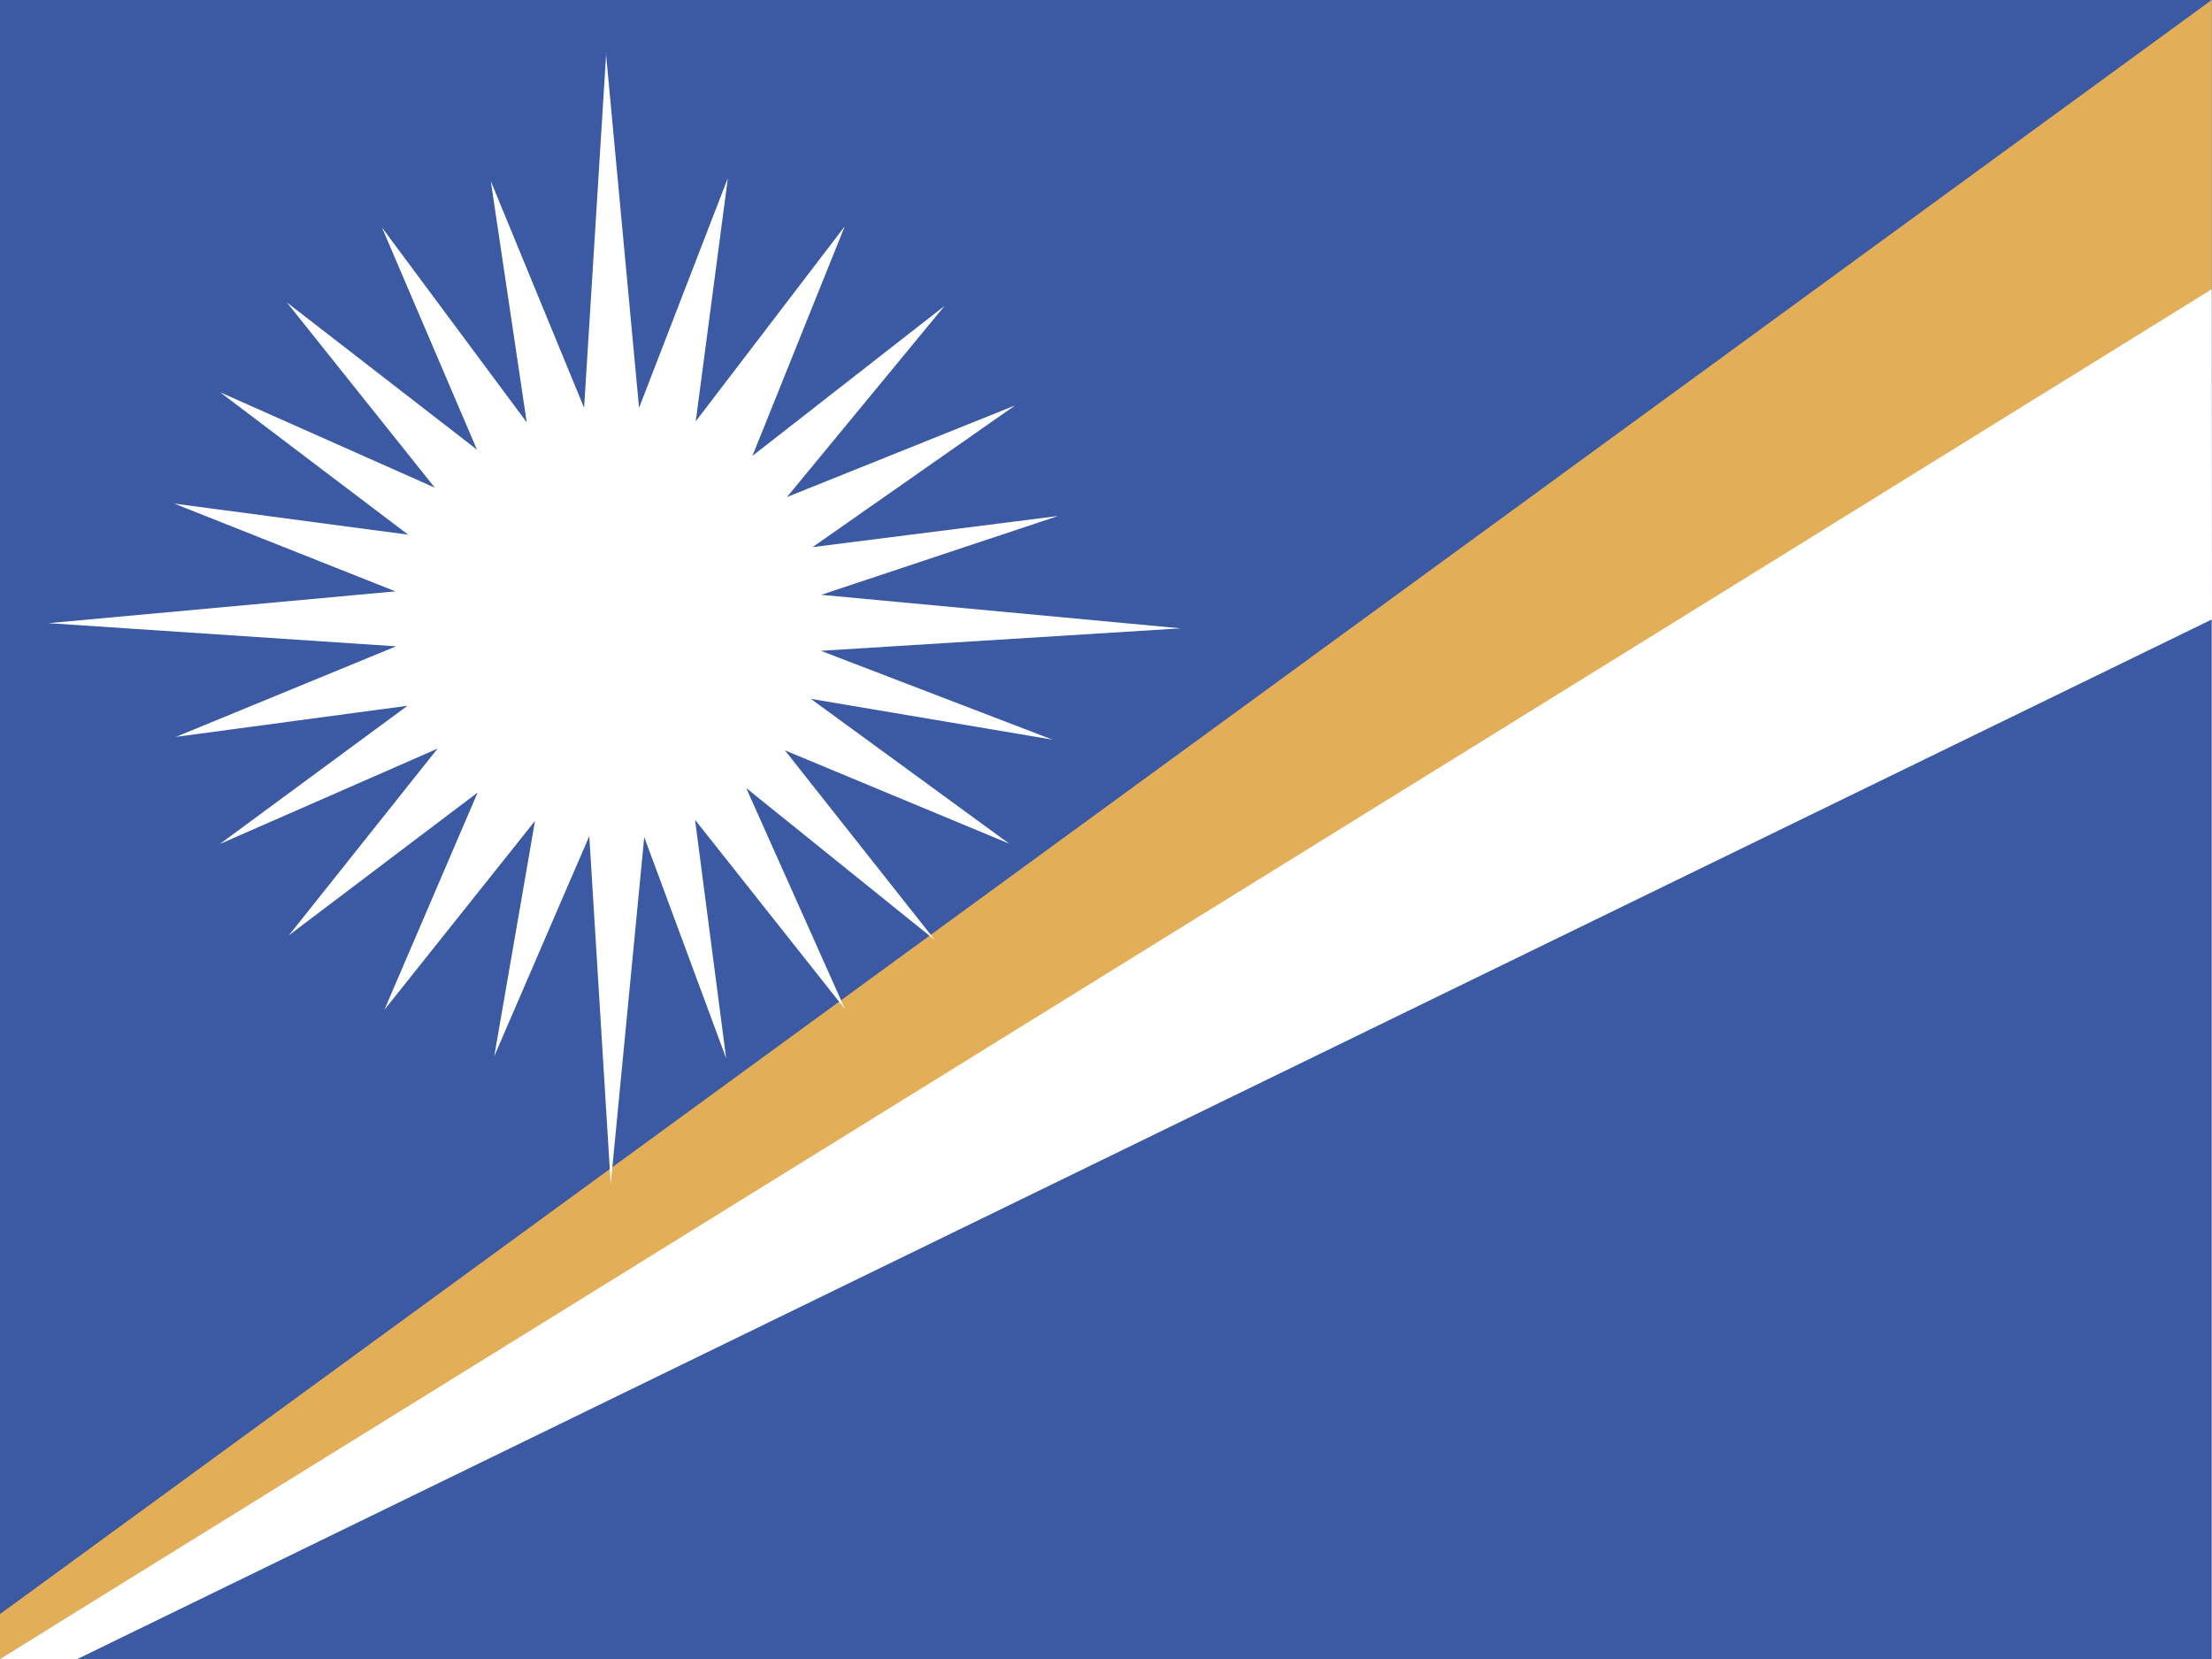
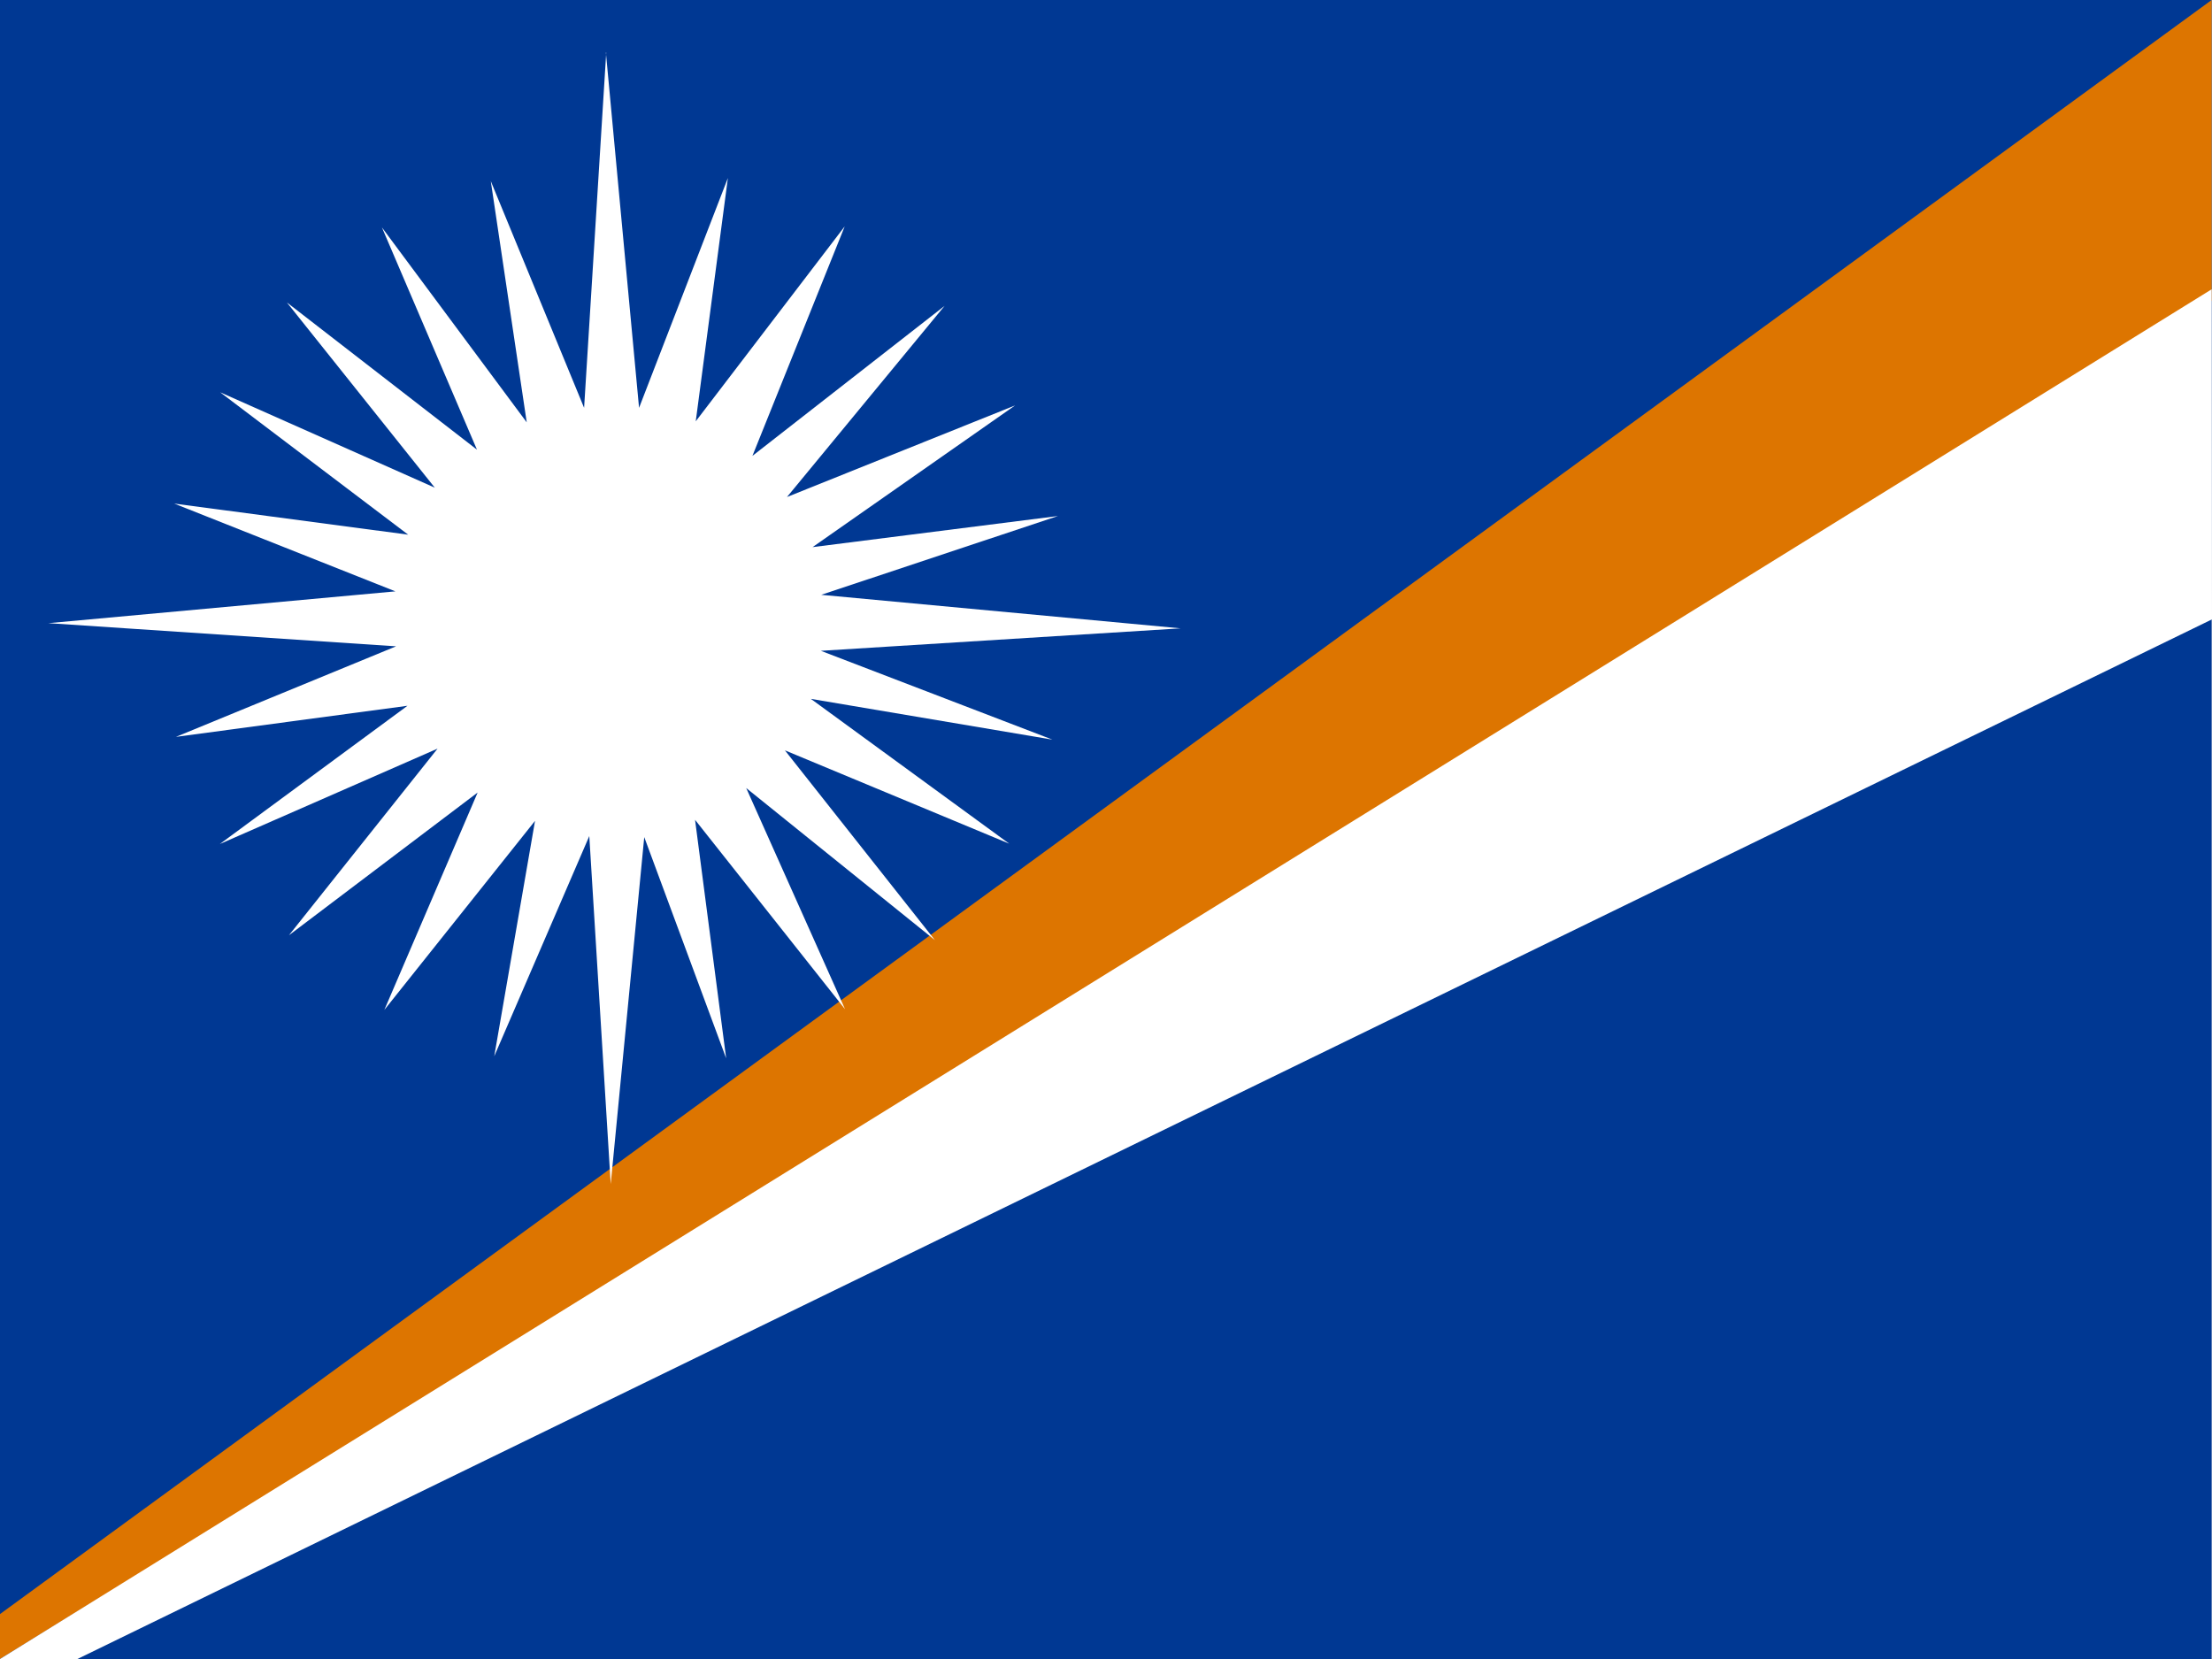
- <svg xmlns="http://www.w3.org/2000/svg" id="flag-icons-mh" viewBox="0 0 640 480">
-   <g fill-rule="evenodd">
-     <path fill="#3b5aa3" d="M0 0h639.9v480H0z" />
-     <path fill="#e2ae57" d="M0 467 639.9 0v87L0 480z" />
-     <path fill="#fff" d="M22.4 480 640 179.2l-.1-95.5L0 480zm153-464.8L169 118l-27-65.6 10.4 69.8-41.9-56.4 27.5 64.3-55-42.6 42.8 53.6-62.1-27.6 54.4 41.2-67.7-9 64 25.4L14 180.3l100.6 6.7-63.7 26.2 67-9-54.3 40 63-27.6-43 54 54.6-41.3-27 62.9 43.6-54.7-11.8 68.1 27.5-63.7 6.2 100.7 9.7-100.4 23.7 64-9-69 43.4 54.8-28.6-64 54.6 44-43.4-54.9 64.9 27-57.4-41.9 69.9 11.8-67-25.7 104.1-6.5-104-9.7 68.5-22.8-71 9 58.6-41-66 26.5 45.6-55.3-55.6 43.4 26.7-66.4-43.1 56.4 9.3-70.4-25.7 66.5-9.6-102.8z" />
+ <svg xmlns="http://www.w3.org/2000/svg" width="100%" height="100%" viewBox="0 0 640 480" version="1.1" xml:space="preserve" style="fill-rule:evenodd;clip-rule:evenodd;stroke-linejoin:round;stroke-miterlimit:2;">
+   <g>
+     <rect x="0" y="0" width="639.9" height="480" style="fill:rgb(0,56,147);" />
+     <path d="M0,467L639.9,0L639.9,87L0,480L0,467Z" style="fill:rgb(221,117,0);" />
+     <path d="M22.4,480L640,179.2L639.9,83.7L0,480L22.4,480ZM175.4,15.2L169,118L142,52.4L152.4,122.2L110.5,65.8L138,130.1L83,87.5L125.8,141.1L63.7,113.5L118.1,154.7L50.4,145.7L114.4,171.1L14,180.3L114.6,187L50.9,213.2L117.9,204.2L63.6,244.2L126.6,216.6L83.6,270.6L138.2,229.3L111.2,292.2L154.8,237.5L143,305.6L170.5,241.9L176.7,342.6L186.4,242.2L210.1,306.2L201.1,237.2L244.5,292L215.9,228L270.5,272L227.1,217.1L292,244.1L234.6,202.2L304.5,214L237.5,188.3L341.6,181.8L237.6,172.1L306.1,149.3L235.1,158.3L293.7,117.3L227.7,143.8L273.3,88.5L217.7,131.9L244.4,65.5L201.3,121.9L210.6,51.5L184.9,118L175.3,15.2L175.4,15.2Z" style="fill:white;" />
  </g>
</svg>
